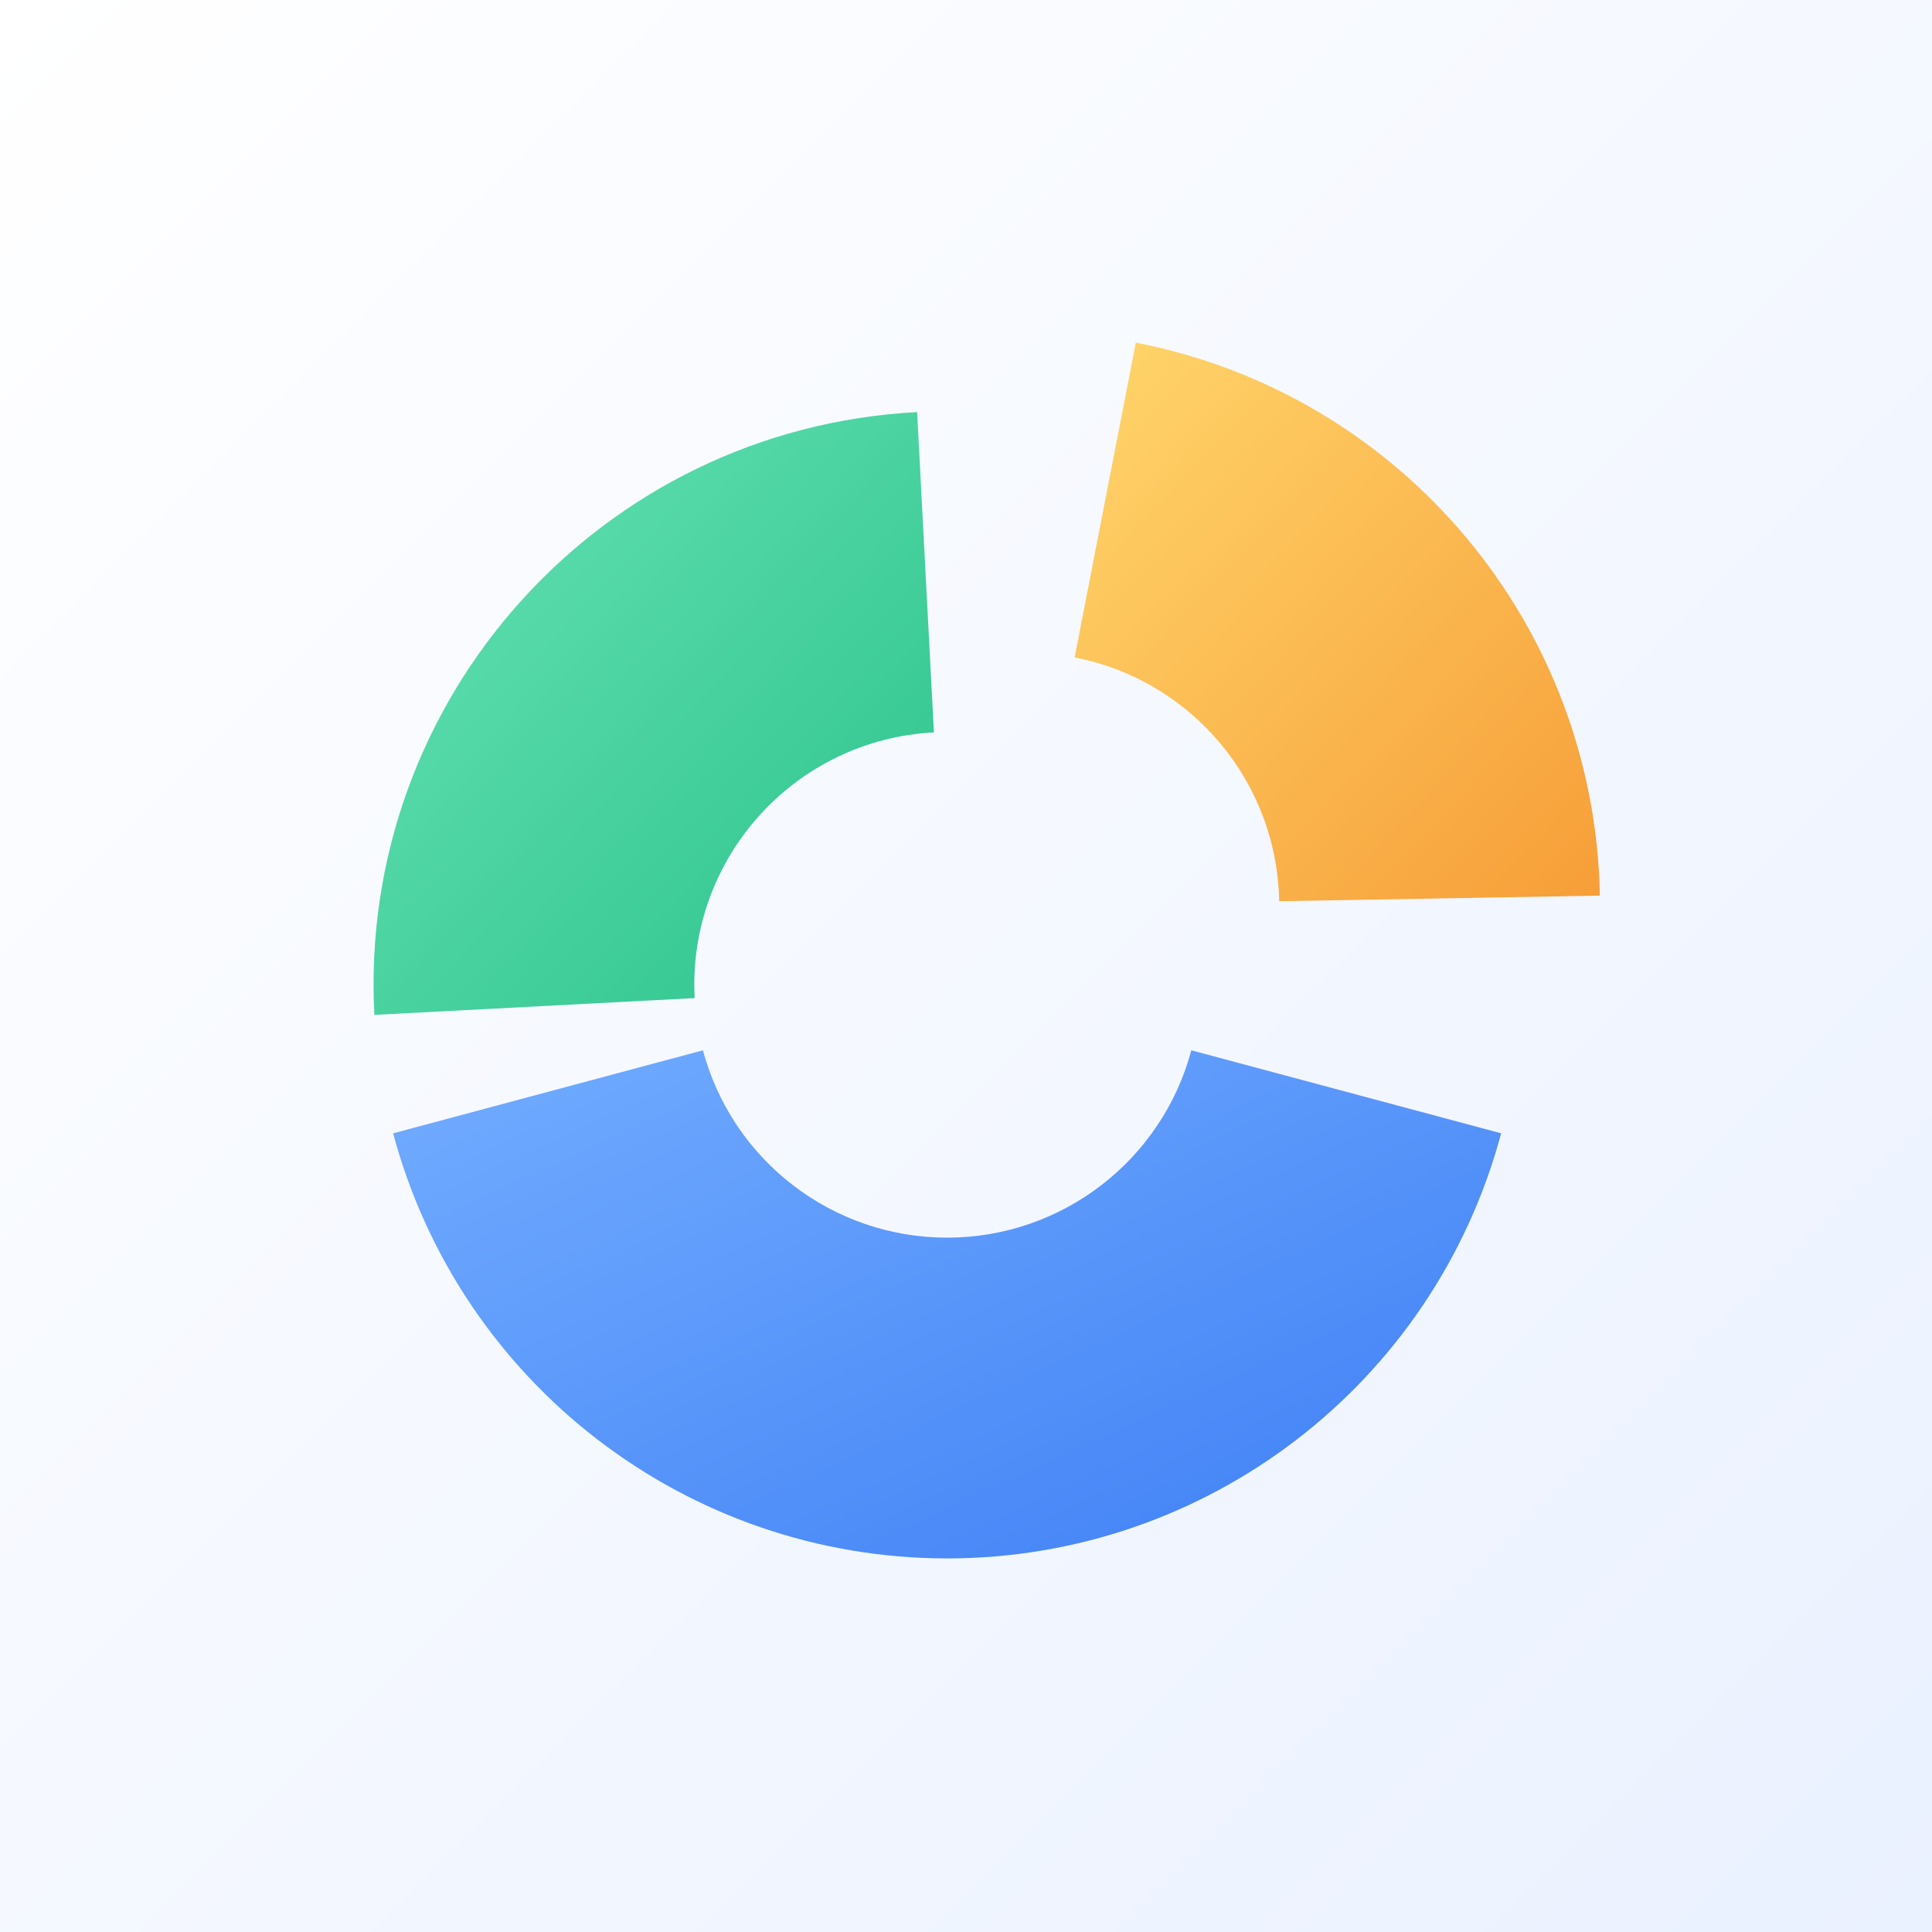
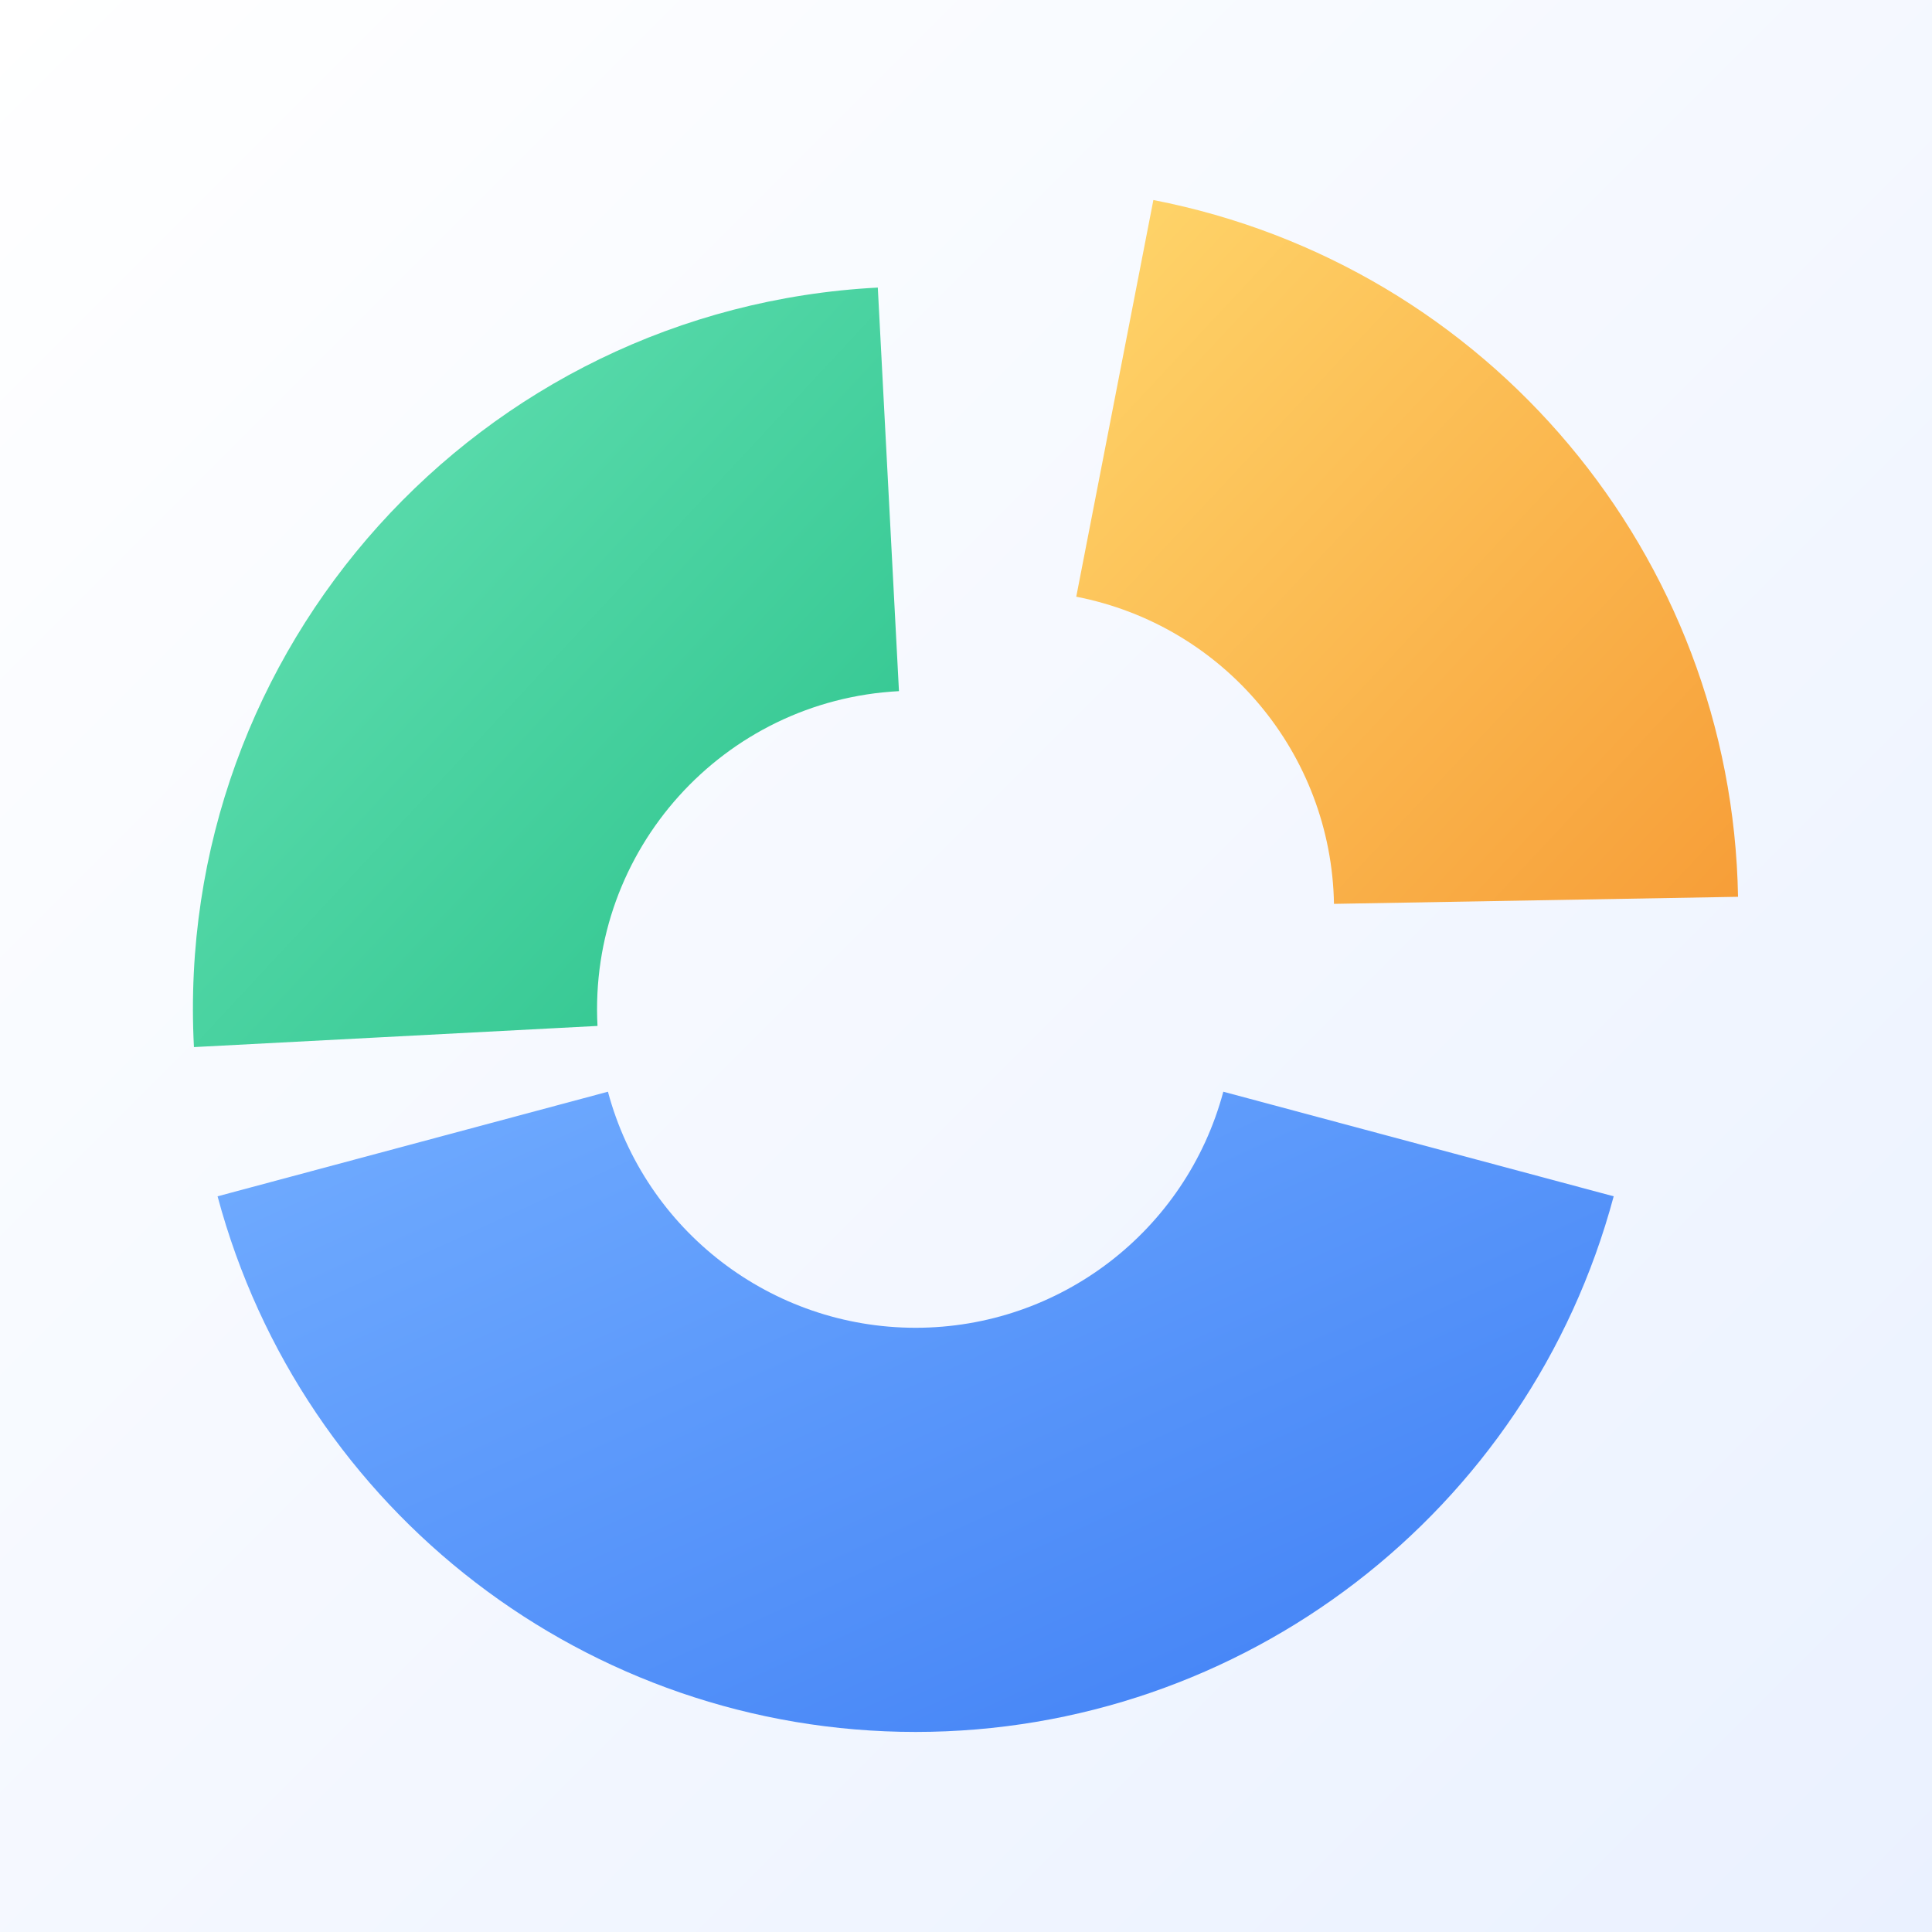
<svg xmlns="http://www.w3.org/2000/svg" viewBox="0 0 1024 1024" width="1024" height="1024">
  <defs>
    <linearGradient id="bgGrad" x1="0%" y1="0%" x2="100%" y2="100%">
      <stop offset="0%" stop-color="#FFFFFF" />
      <stop offset="100%" stop-color="#EAF1FF" />
    </linearGradient>
    <linearGradient id="skyGrad" x1="0%" y1="0%" x2="100%" y2="100%">
      <stop offset="0%" stop-color="#72ADFF" />
      <stop offset="100%" stop-color="#3E7EF5" />
    </linearGradient>
    <linearGradient id="mintGrad" x1="0%" y1="0%" x2="100%" y2="100%">
      <stop offset="0%" stop-color="#69E3B6" />
      <stop offset="100%" stop-color="#2AC28B" />
    </linearGradient>
    <linearGradient id="butterGrad" x1="0%" y1="0%" x2="100%" y2="100%">
      <stop offset="0%" stop-color="#FFD66B" />
      <stop offset="100%" stop-color="#F79E38" />
    </linearGradient>
  </defs>
  <rect width="1024" height="1024" fill="url(#bgGrad)" />
-   <g>
+   <g transform="translate(512, 512) scale(1.26) translate(-523.19, -503.80)">
    <path d="M 795.64 600.68 A 304.00 304.00 0 0 1 208.36 600.68 L 372.57 556.68 A 134.00 134.00 0 0 0 631.43 556.68 Z" fill="url(#skyGrad)" />
    <path d="M 198.42 537.91 A 304.00 304.00 0 0 1 486.09 218.42 L 494.99 388.18 A 134.00 134.00 0 0 0 368.18 529.01 Z" fill="url(#mintGrad)" />
    <path d="M 602.01 181.59 A 304.00 304.00 0 0 1 847.95 474.69 L 677.98 477.66 A 134.00 134.00 0 0 0 569.57 348.46 Z" fill="url(#butterGrad)" />
  </g>
</svg>
